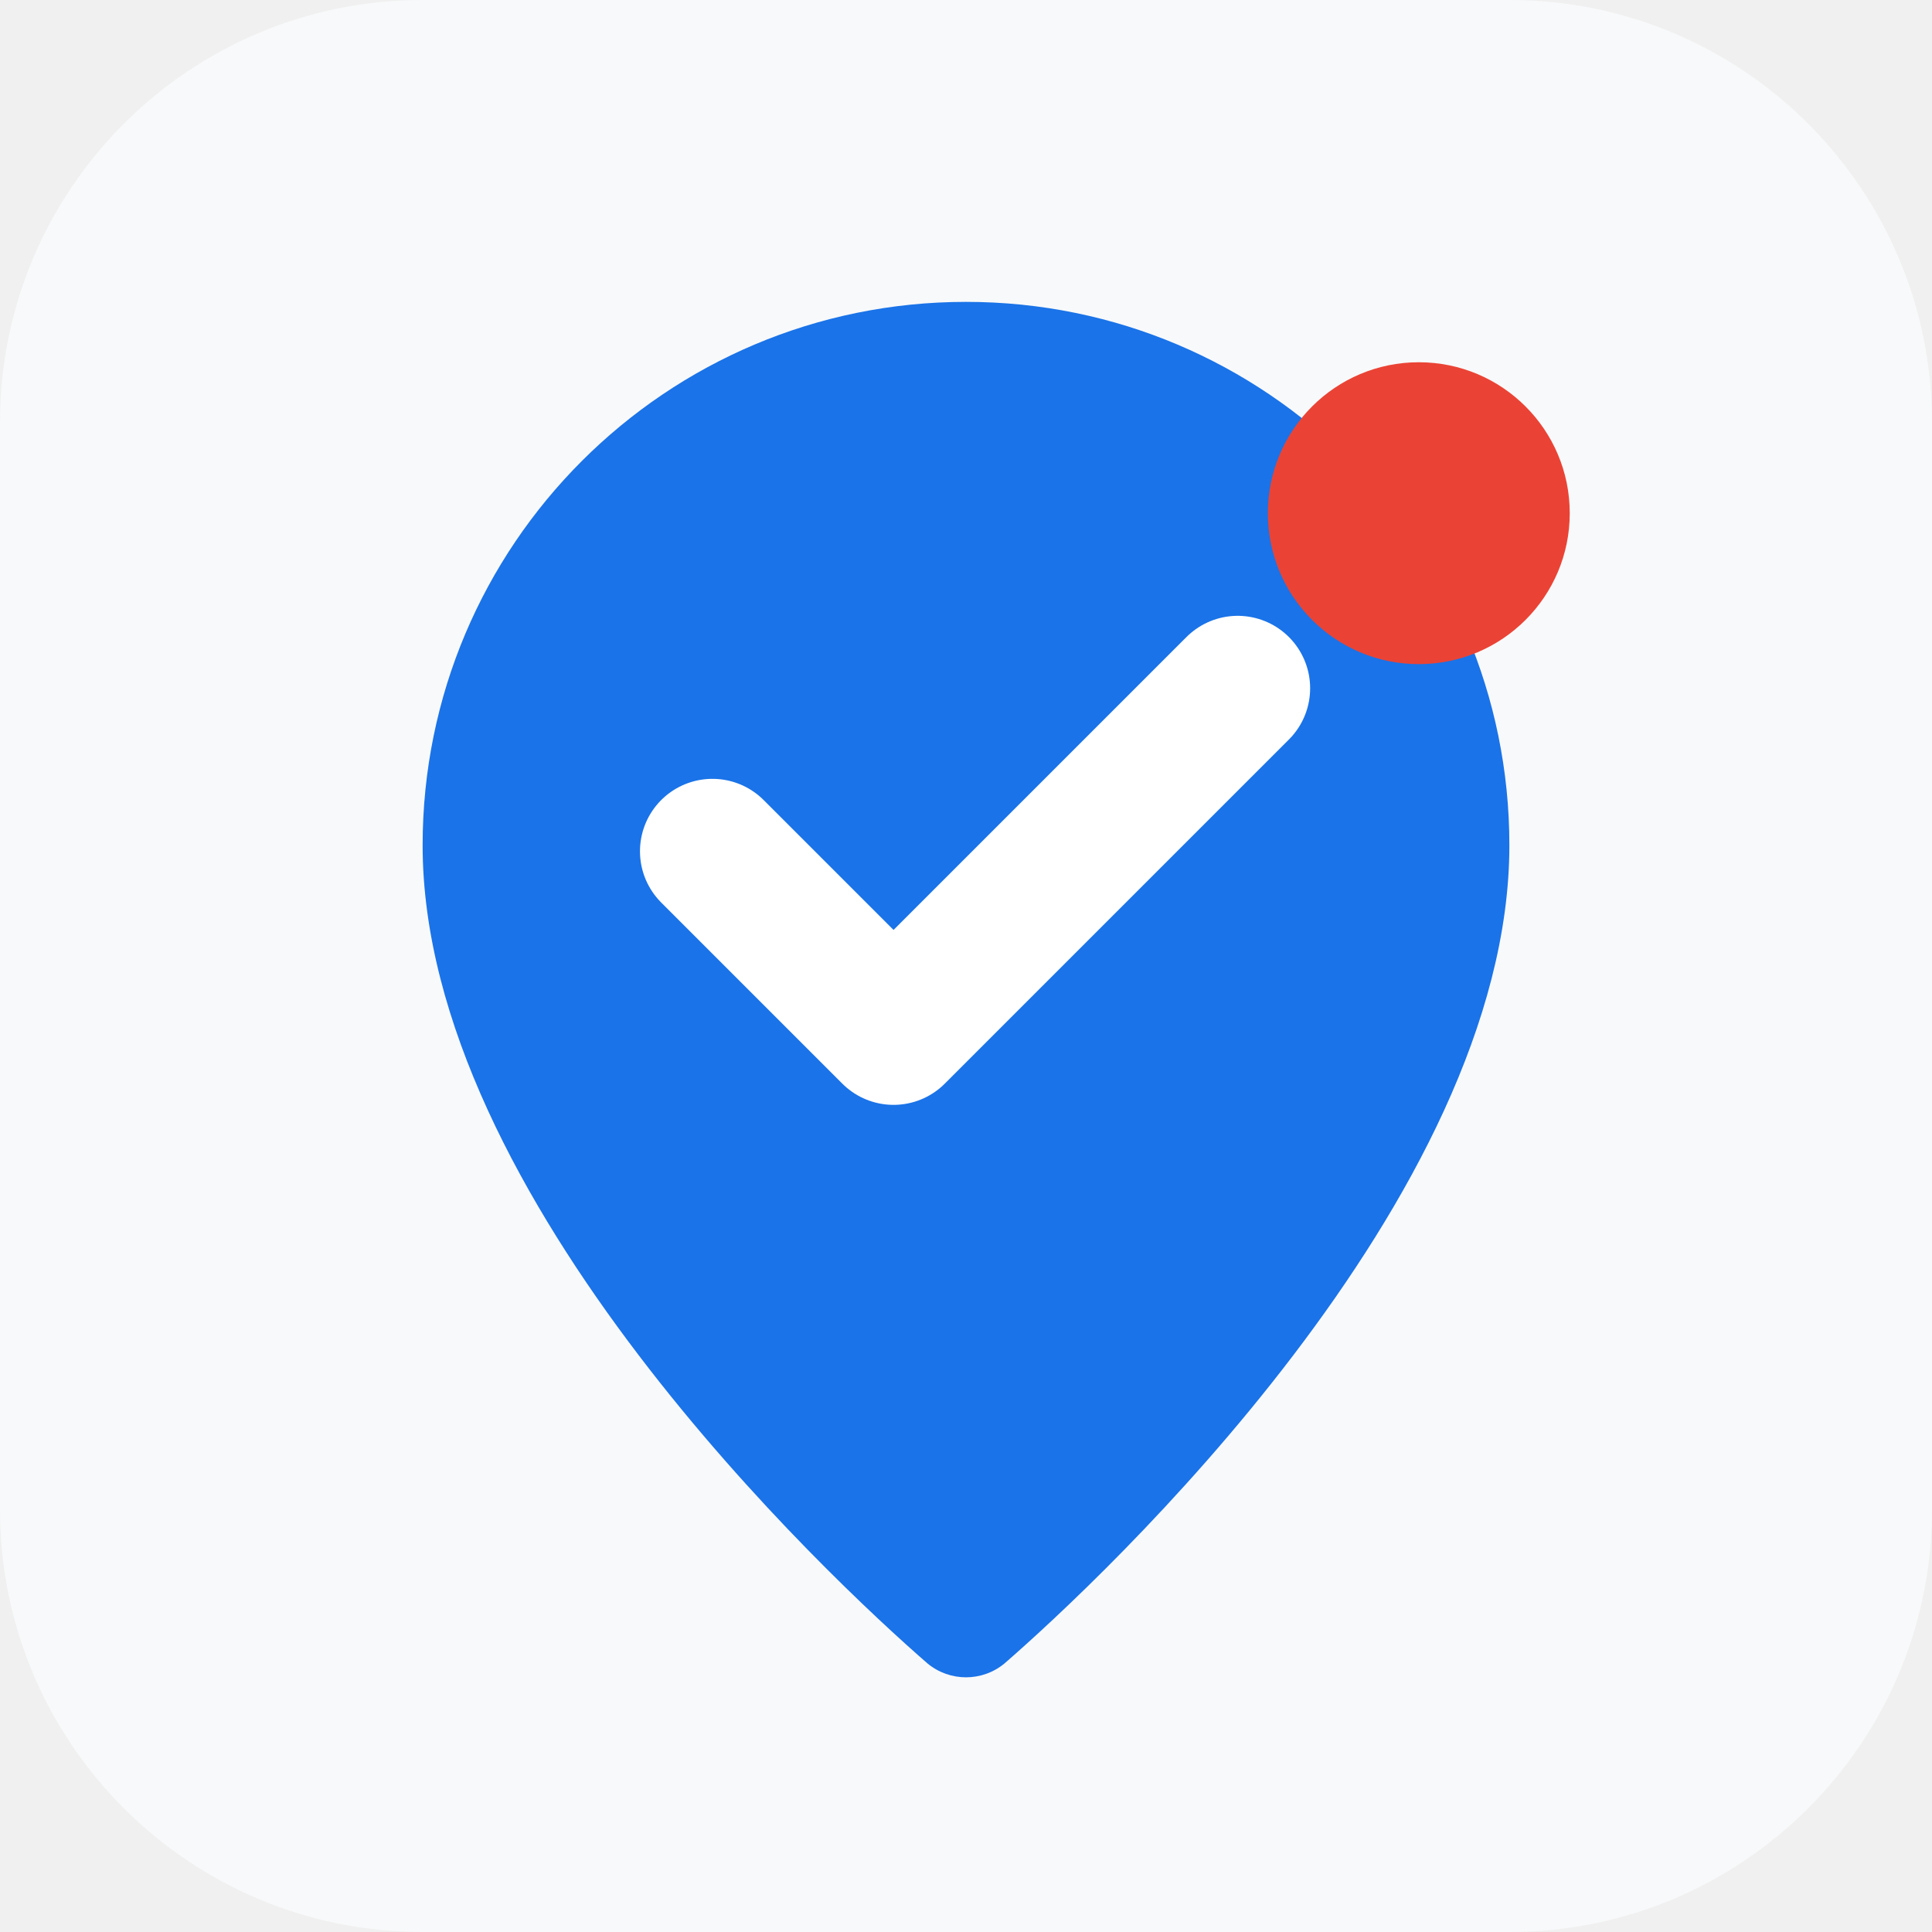
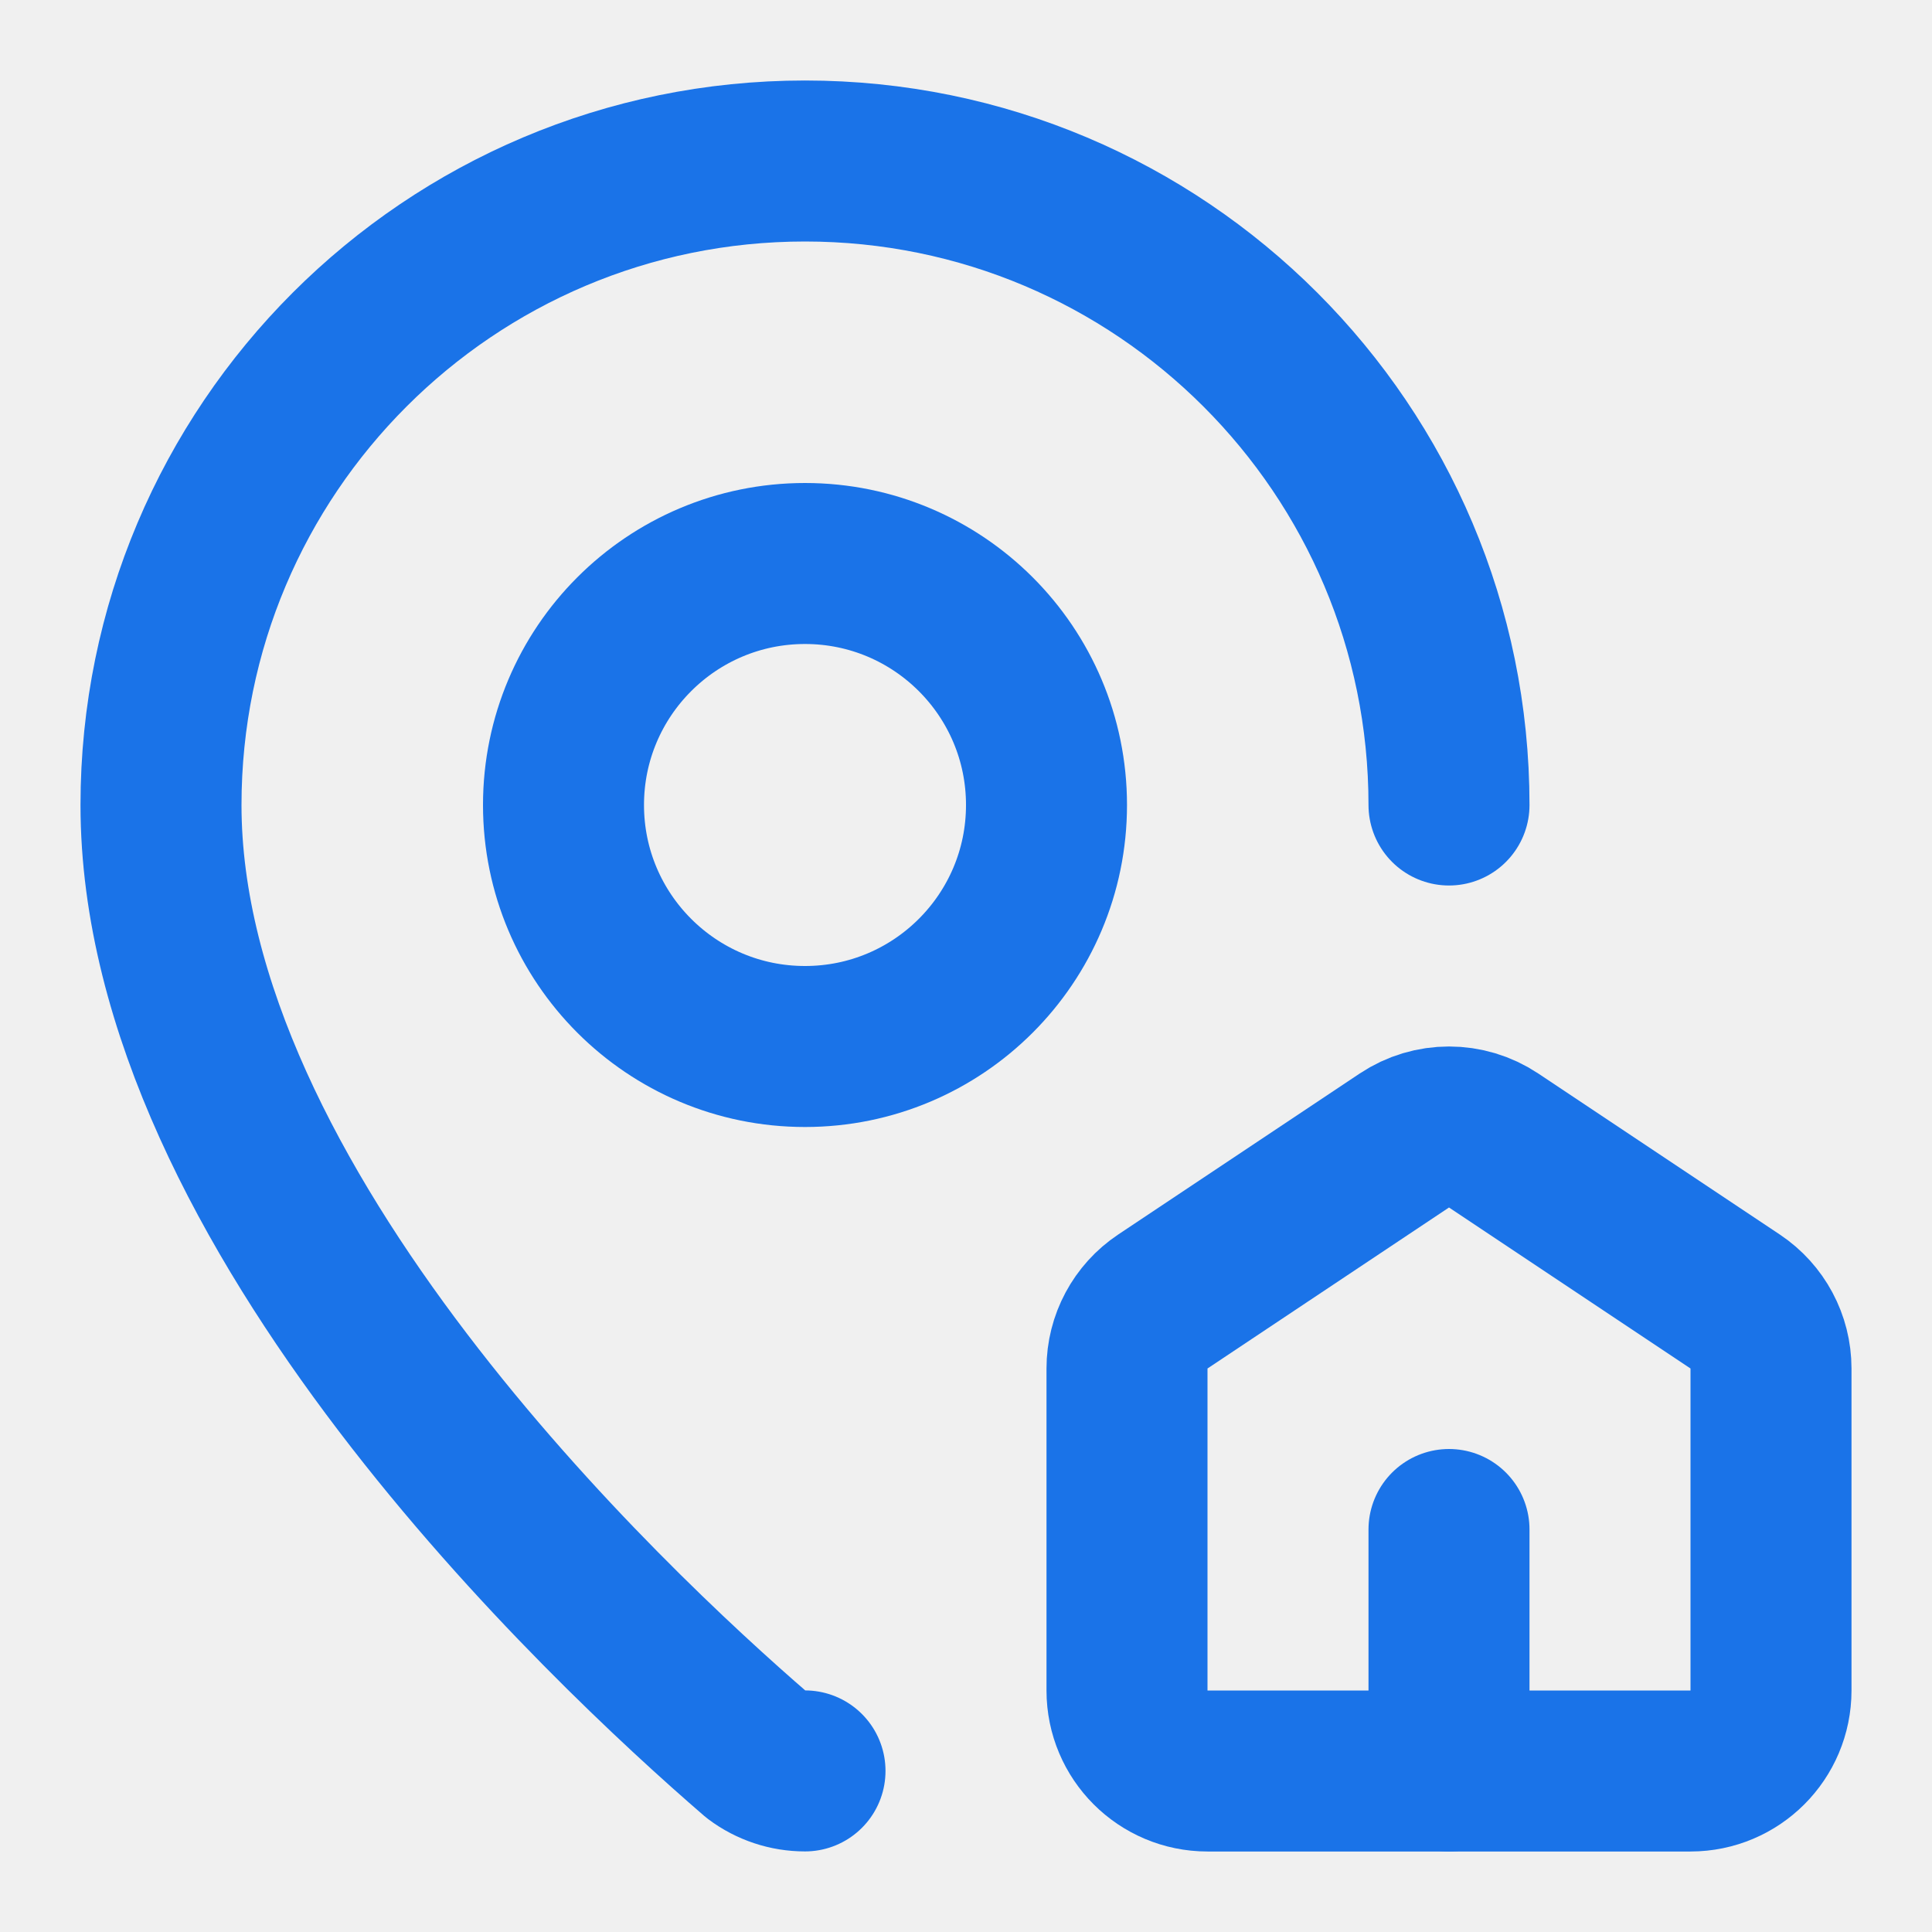
- <svg xmlns="http://www.w3.org/2000/svg" width="32" height="32" viewBox="0 0 32 32" fill="none">
-   <rect width="32" height="32" rx="7" fill="#F8F9FA" />
-   <path d="M16 5c4.97 0 9 4.03 9 9 0 5.85-6.75 12.15-8.36 13.55a1 1 0 0 1-1.28 0C13.75 26.15 7 19.85 7 14c0-4.97 4.03-9 9-9Z" fill="#1A73E8" />
-   <path d="M11.8 14.1l3 3 5.7-5.7" stroke="#FFFFFF" stroke-width="2.4" stroke-linecap="round" stroke-linejoin="round" />
-   <circle cx="23.5" cy="8.5" r="2.5" fill="#EA4335" />
+ <svg xmlns="http://www.w3.org/2000/svg" width="32" height="32" viewBox="0 0 24 24" fill="none" stroke="#1A73E8" stroke-width="2" stroke-linecap="round" stroke-linejoin="round" aria-hidden="true">
+   <path d="M15 22a1 1 0 0 1-1-1v-4a1 1 0 0 1 .445-.832l3-2a1 1 0 0 1 1.11 0l3 2A1 1 0 0 1 22 17v4a1 1 0 0 1-1 1z" />
+   <path d="M18 10a8 8 0 0 0-16 0c0 4.993 5.539 10.193 7.399 11.799a1 1 0 0 0 .601.2" />
+   <path d="M18 22v-3" />
+   <circle cx="10" cy="10" r="3" />
</svg>
